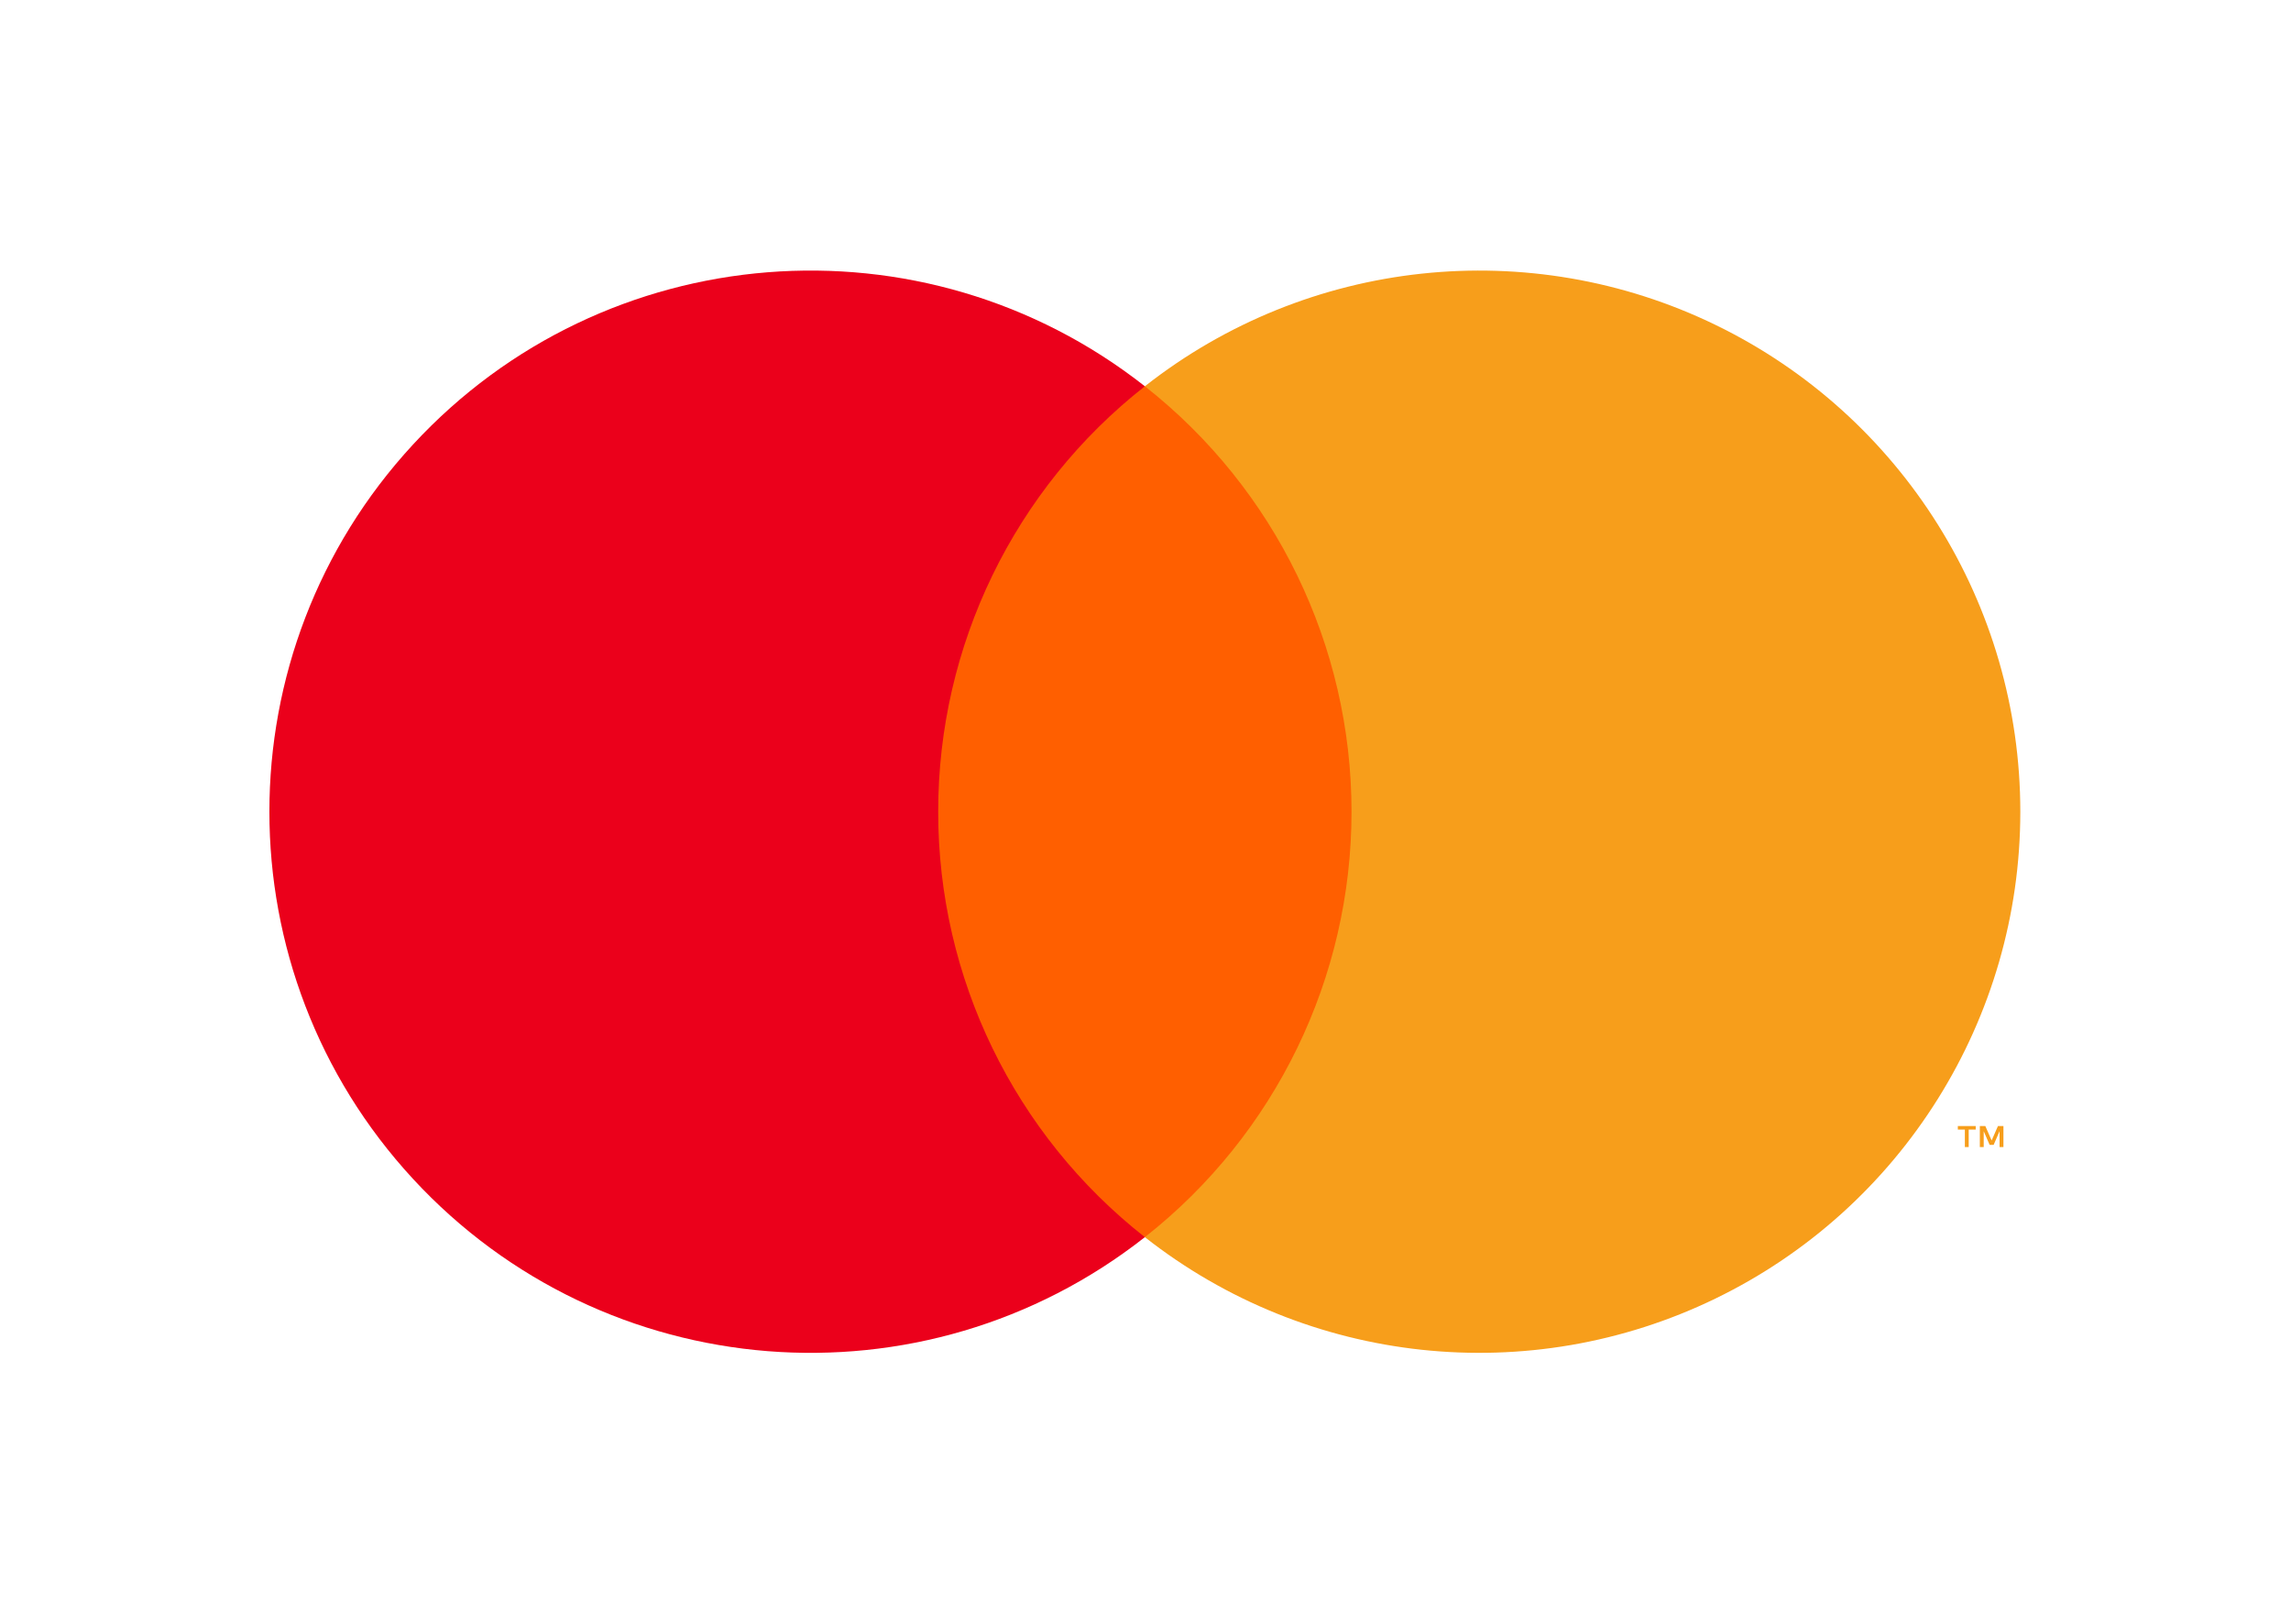
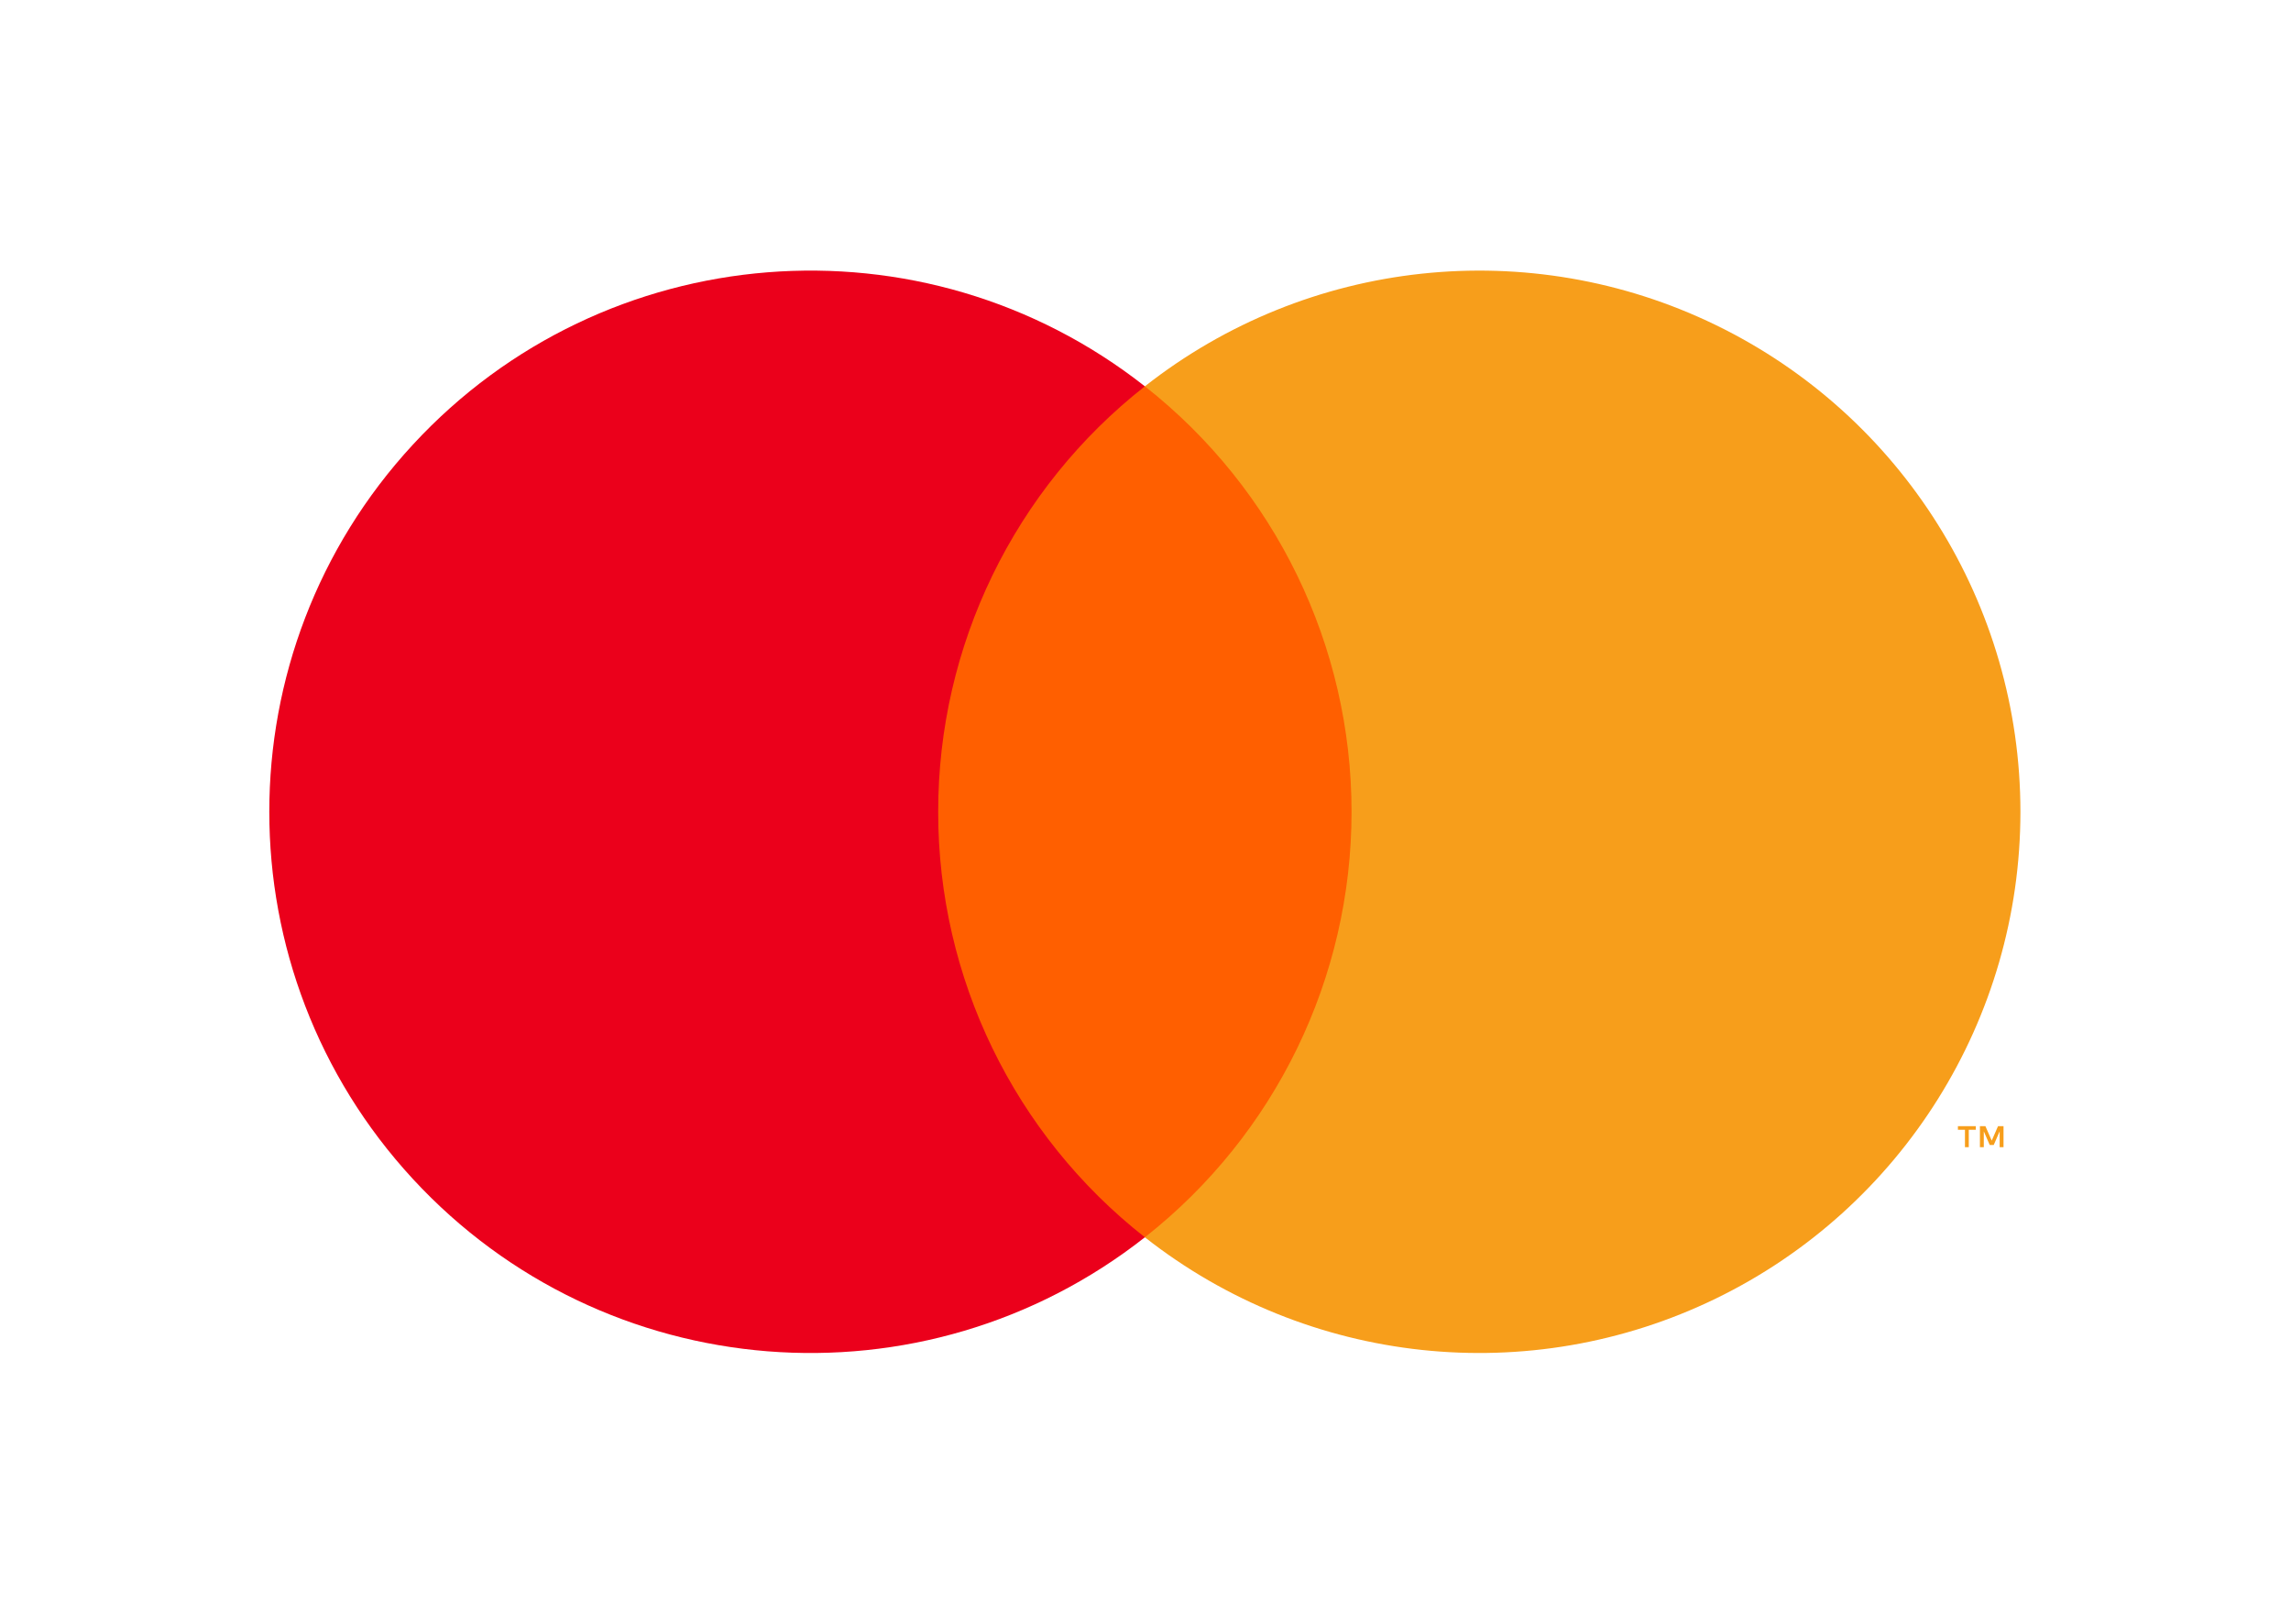
- <svg xmlns="http://www.w3.org/2000/svg" width="2.117in" height="1.5in" viewBox="0 0 152.407 108">
-   <g>
-     <rect width="152.407" height="108" style="fill: none" />
-     <g>
-       <rect x="60.412" y="25.697" width="31.5" height="56.606" style="fill: #ff5f00" />
-       <path d="M382.208,306a35.938,35.938,0,0,1,13.75-28.303,36,36,0,1,0,0,56.606A35.938,35.938,0,0,1,382.208,306Z" transform="translate(-319.7965 -252)" style="fill: #eb001b" />
-       <path d="M454.203,306a35.999,35.999,0,0,1-58.245,28.303,36.005,36.005,0,0,0,0-56.606A35.999,35.999,0,0,1,454.203,306Z" transform="translate(-319.7965 -252)" style="fill: #f79e1b" />
-       <path d="M450.769,328.308v-1.159h.467v-.236h-1.19v.236h.468v1.159Zm2.311,0v-1.397h-.365l-.42.961-.42-.961h-.365v1.397h.258v-1.054l.394.909h.267l.394-.911v1.056Z" transform="translate(-319.7965 -252)" style="fill: #f79e1b" />
-     </g>
-   </g>
+ <svg xmlns="http://www.w3.org/2000/svg" viewBox="0 0 152.407 108">
+   <path fill="none" d="M0 0h152.407v108H0z" />
+   <path fill="#ff5f00" d="M60.412 25.697h31.5v56.606h-31.5z" />
+   <path fill="#eb001b" d="M62.412 54a35.938 35.938 0 0 1 13.75-28.303 36 36 0 1 0 0 56.606A35.938 35.938 0 0 1 62.412 54Z" />
+   <path fill="#f79e1b" d="M134.407 54a35.999 35.999 0 0 1-58.245 28.303 36.005 36.005 0 0 0 0-56.606A35.999 35.999 0 0 1 134.407 54ZM130.972 76.308v-1.159h.467v-.236h-1.19v.236h.468v1.159Zm2.311 0v-1.397h-.365l-.42.961-.42-.961h-.365v1.397h.258v-1.054l.394.909h.267l.394-.911v1.056Z" />
</svg>
